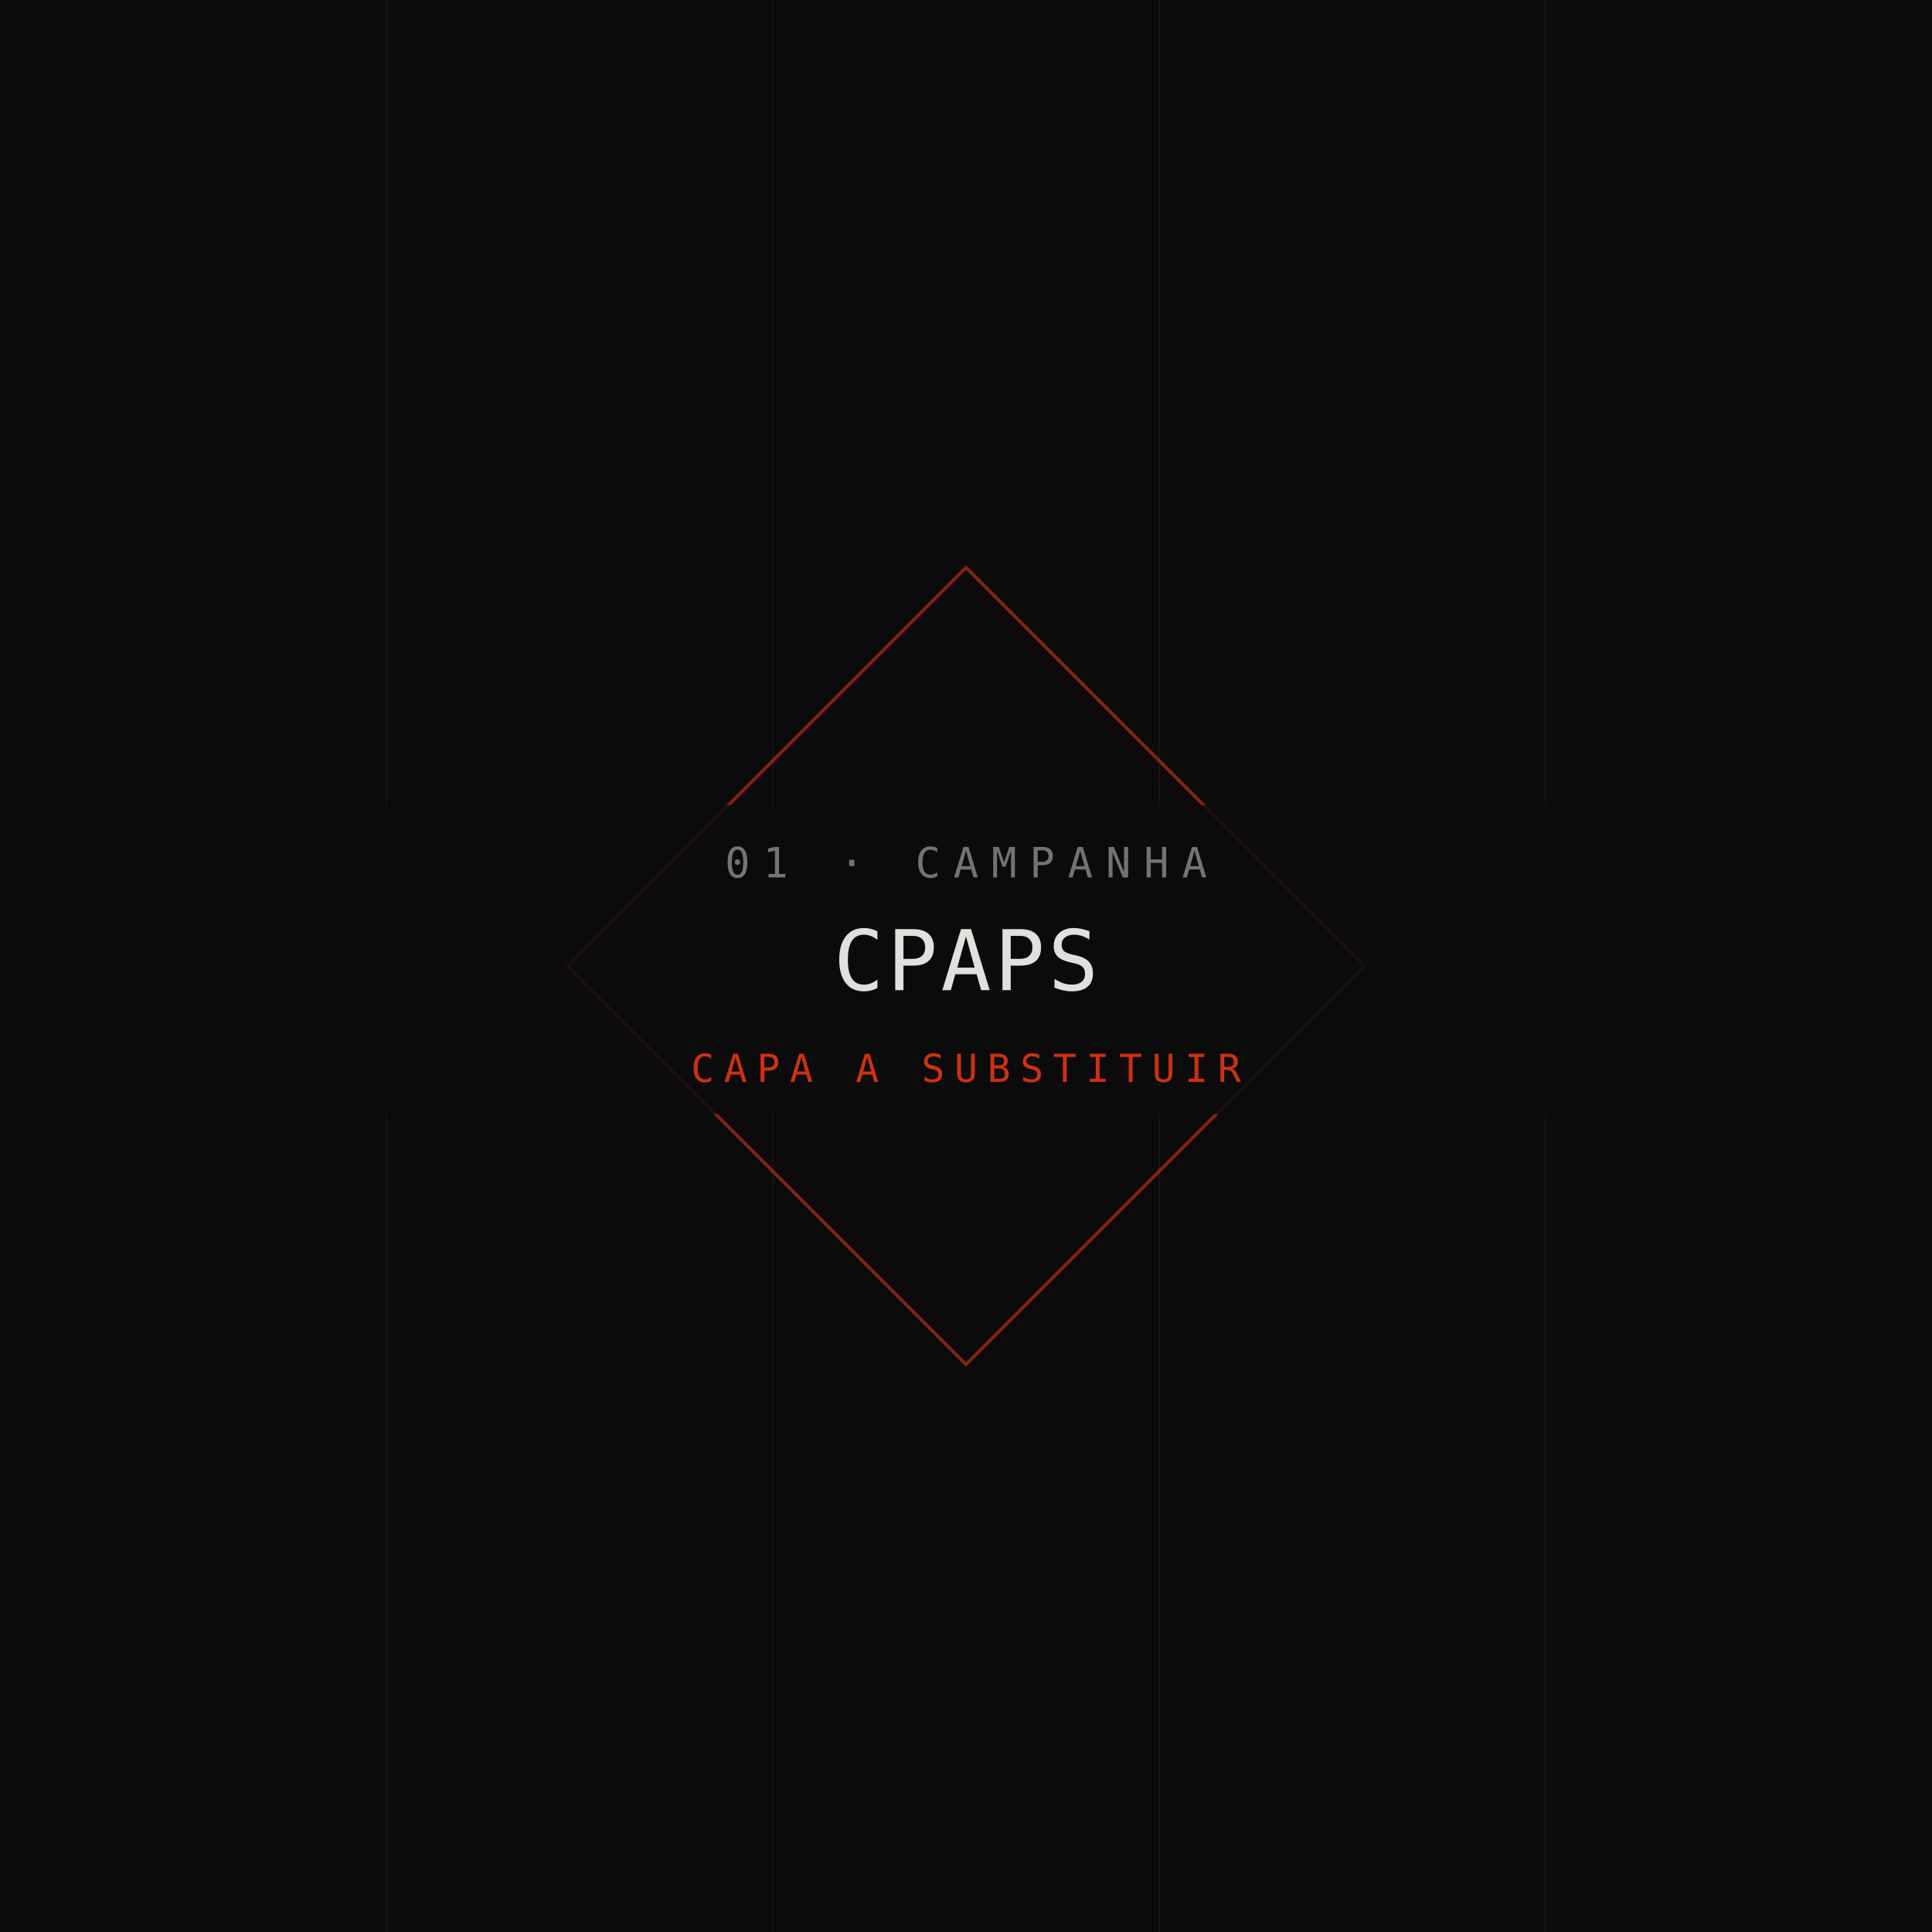
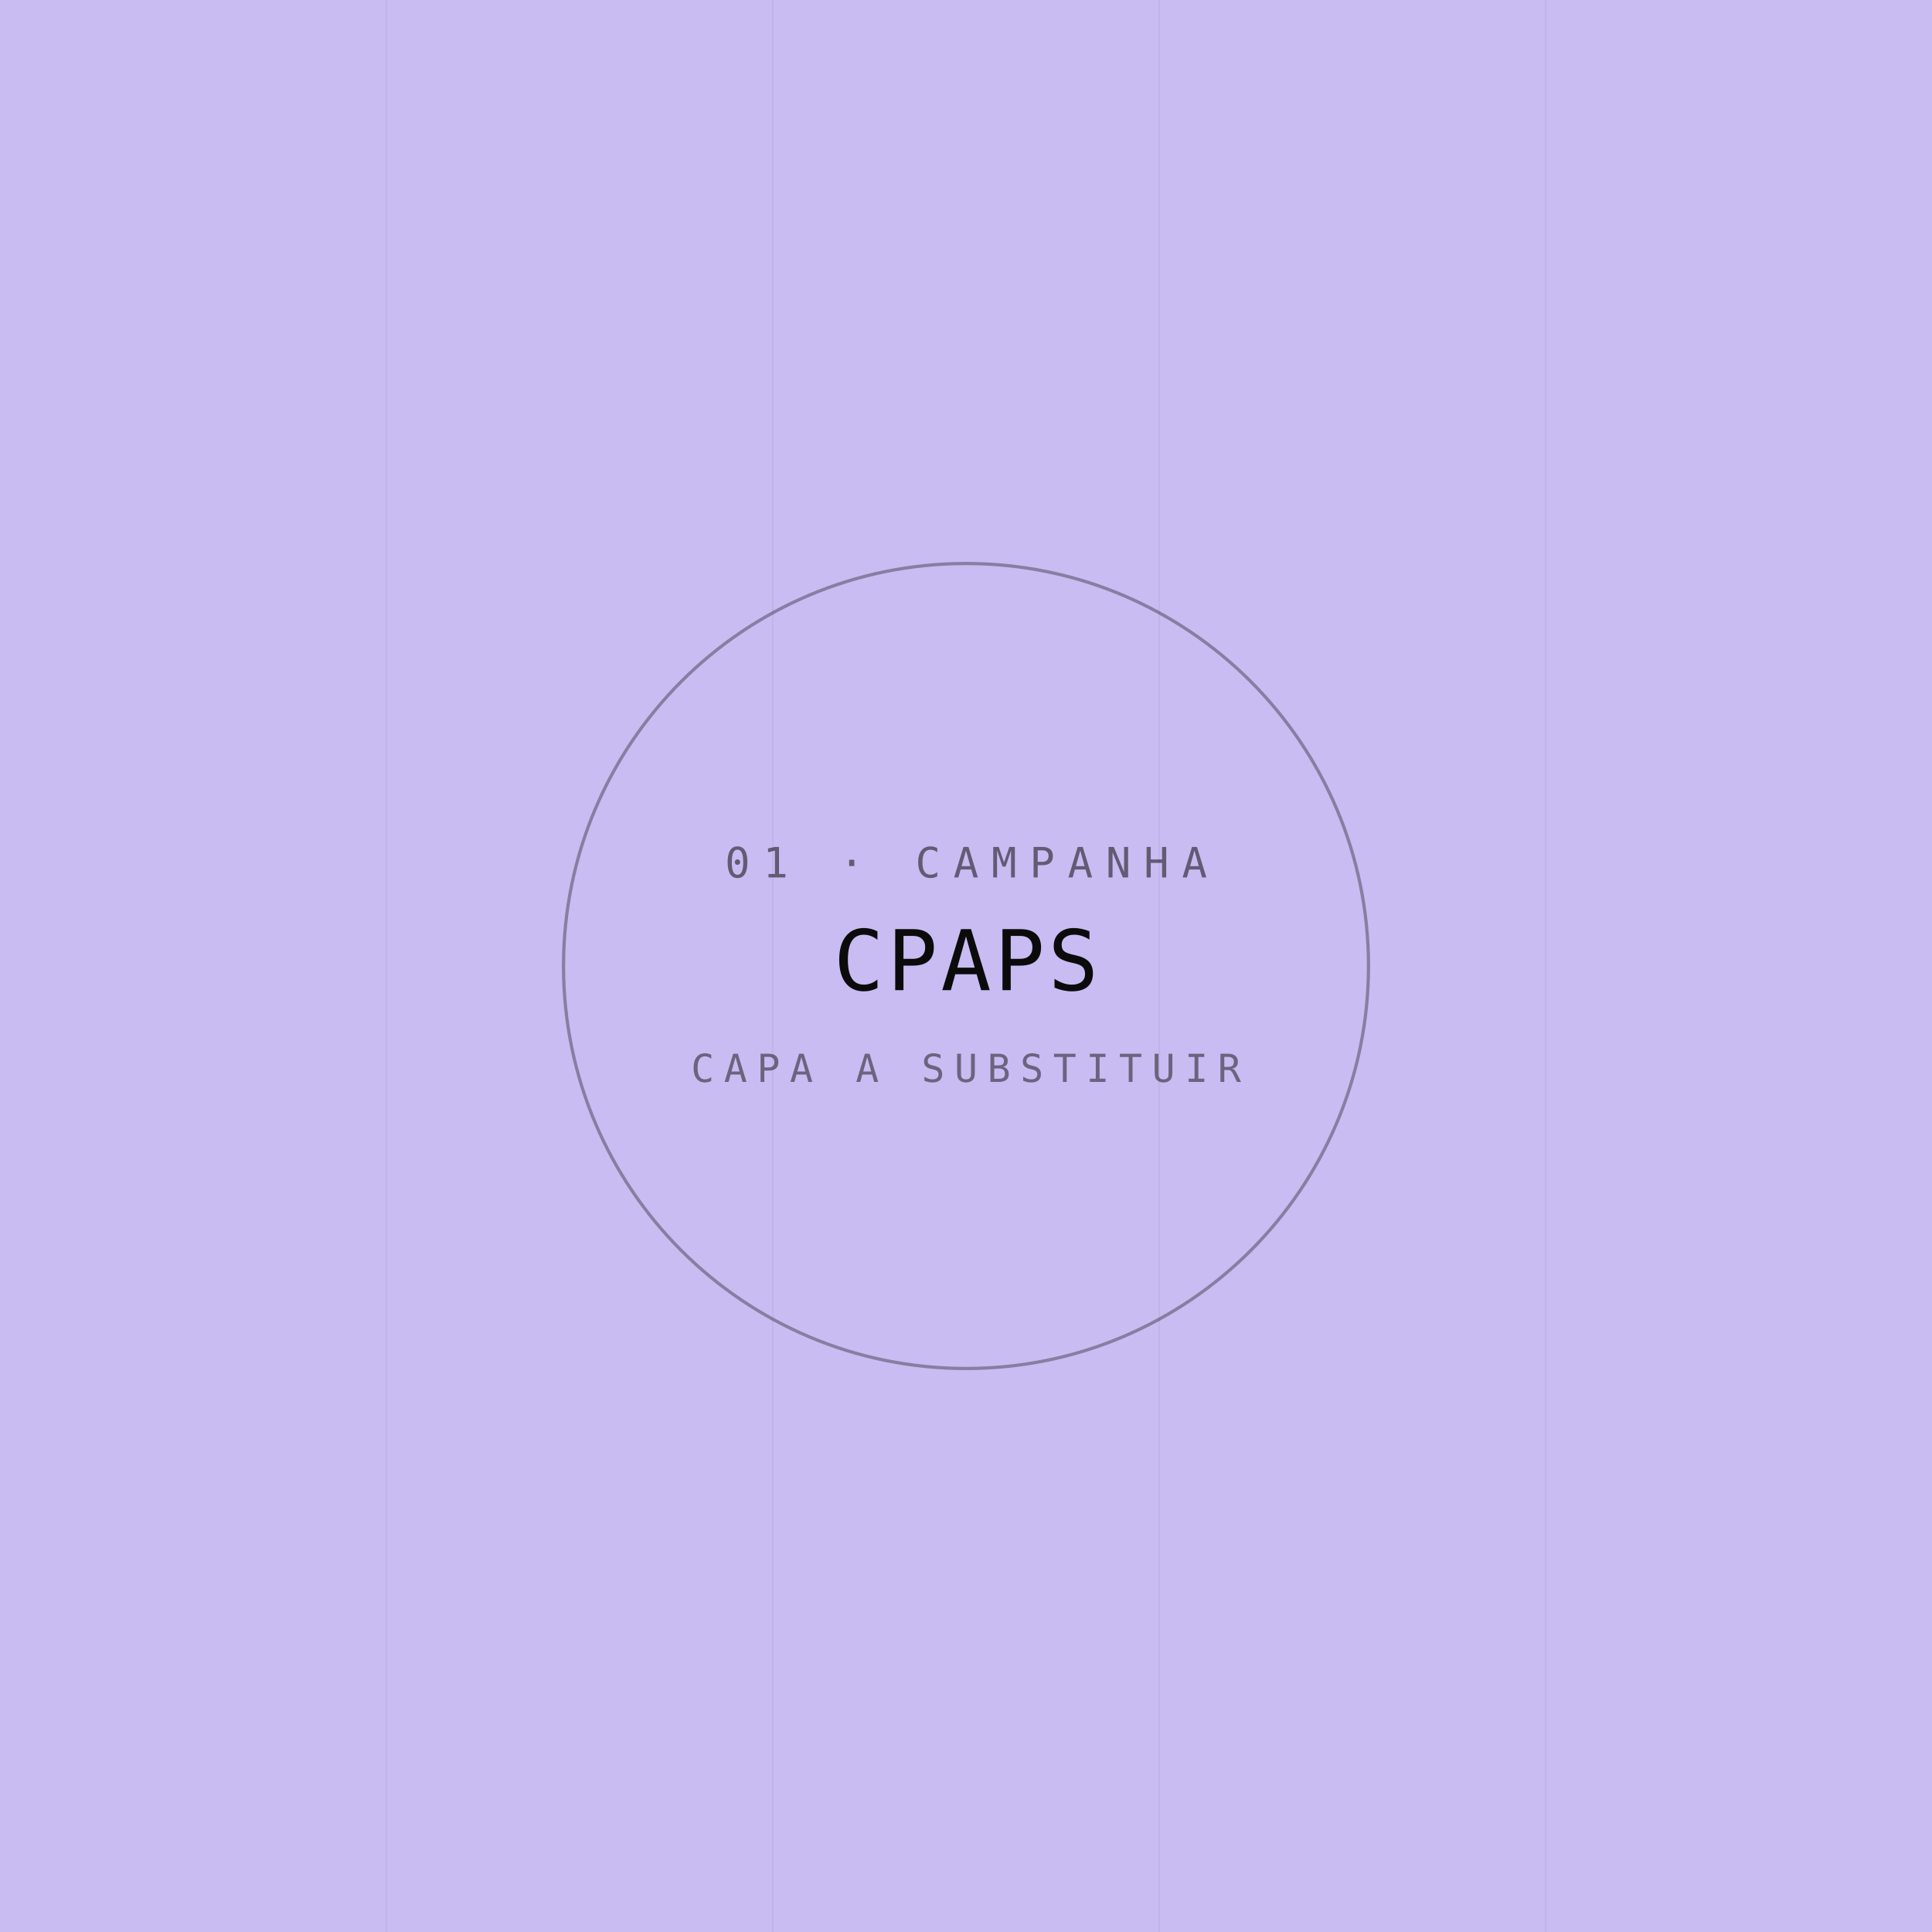
<svg xmlns="http://www.w3.org/2000/svg" viewBox="0 0 1200 1200" width="1200" height="1200" role="img" aria-label="CPAPS — Mês do Sono. Capa provisória.">
-   <rect width="1200" height="1200" fill="#0B0B0C" />
-   <line x1="240" y1="0" x2="240" y2="1200" stroke="#F3F2EE" stroke-width="1" opacity=".05" />
-   <line x1="480" y1="0" x2="480" y2="1200" stroke="#F3F2EE" stroke-width="1" opacity=".05" />
-   <line x1="720" y1="0" x2="720" y2="1200" stroke="#F3F2EE" stroke-width="1" opacity=".05" />
-   <line x1="960" y1="0" x2="960" y2="1200" stroke="#F3F2EE" stroke-width="1" opacity=".05" />
-   <rect x="425" y="425" width="350" height="350" fill="none" stroke="#FF3B14" stroke-width="2" opacity=".5" transform="rotate(45 600 600)" />
-   <rect x="140" y="500" width="920" height="192" fill="#0B0B0C" opacity=".88" />
-   <g font-family="'JetBrains Mono',ui-monospace,monospace" text-anchor="middle" fill="#F3F2EE">
-     <text x="600" y="545" font-size="26" letter-spacing="8" opacity=".45">01 · CAMPANHA</text>
-     <text x="600" y="615" font-size="52" letter-spacing="2" opacity=".92">CPAPS</text>
-     <text x="600" y="672" font-size="24" letter-spacing="6" fill="#FF3B14" opacity=".8">CAPA A SUBSTITUIR</text>
+   <rect width="1200" height="1200" fill="#C9BCF2" />
+   <line x1="240" y1="0" x2="240" y2="1200" stroke="#0B0B0C" stroke-width="1" opacity=".05" />
+   <line x1="480" y1="0" x2="480" y2="1200" stroke="#0B0B0C" stroke-width="1" opacity=".05" />
+   <line x1="720" y1="0" x2="720" y2="1200" stroke="#0B0B0C" stroke-width="1" opacity=".05" />
+   <line x1="960" y1="0" x2="960" y2="1200" stroke="#0B0B0C" stroke-width="1" opacity=".05" />
+   <circle cx="600" cy="600" r="250" fill="none" stroke="#0B0B0C" stroke-width="2" opacity=".35" />
+   <g font-family="'JetBrains Mono',ui-monospace,monospace" text-anchor="middle" fill="#0B0B0C">
+     <text x="600" y="545" font-size="26" letter-spacing="8" opacity=".55">01 · CAMPANHA</text>
+     <text x="600" y="615" font-size="52" letter-spacing="2">CPAPS</text>
+     <text x="600" y="672" font-size="24" letter-spacing="6" opacity=".5">CAPA A SUBSTITUIR</text>
  </g>
</svg>
